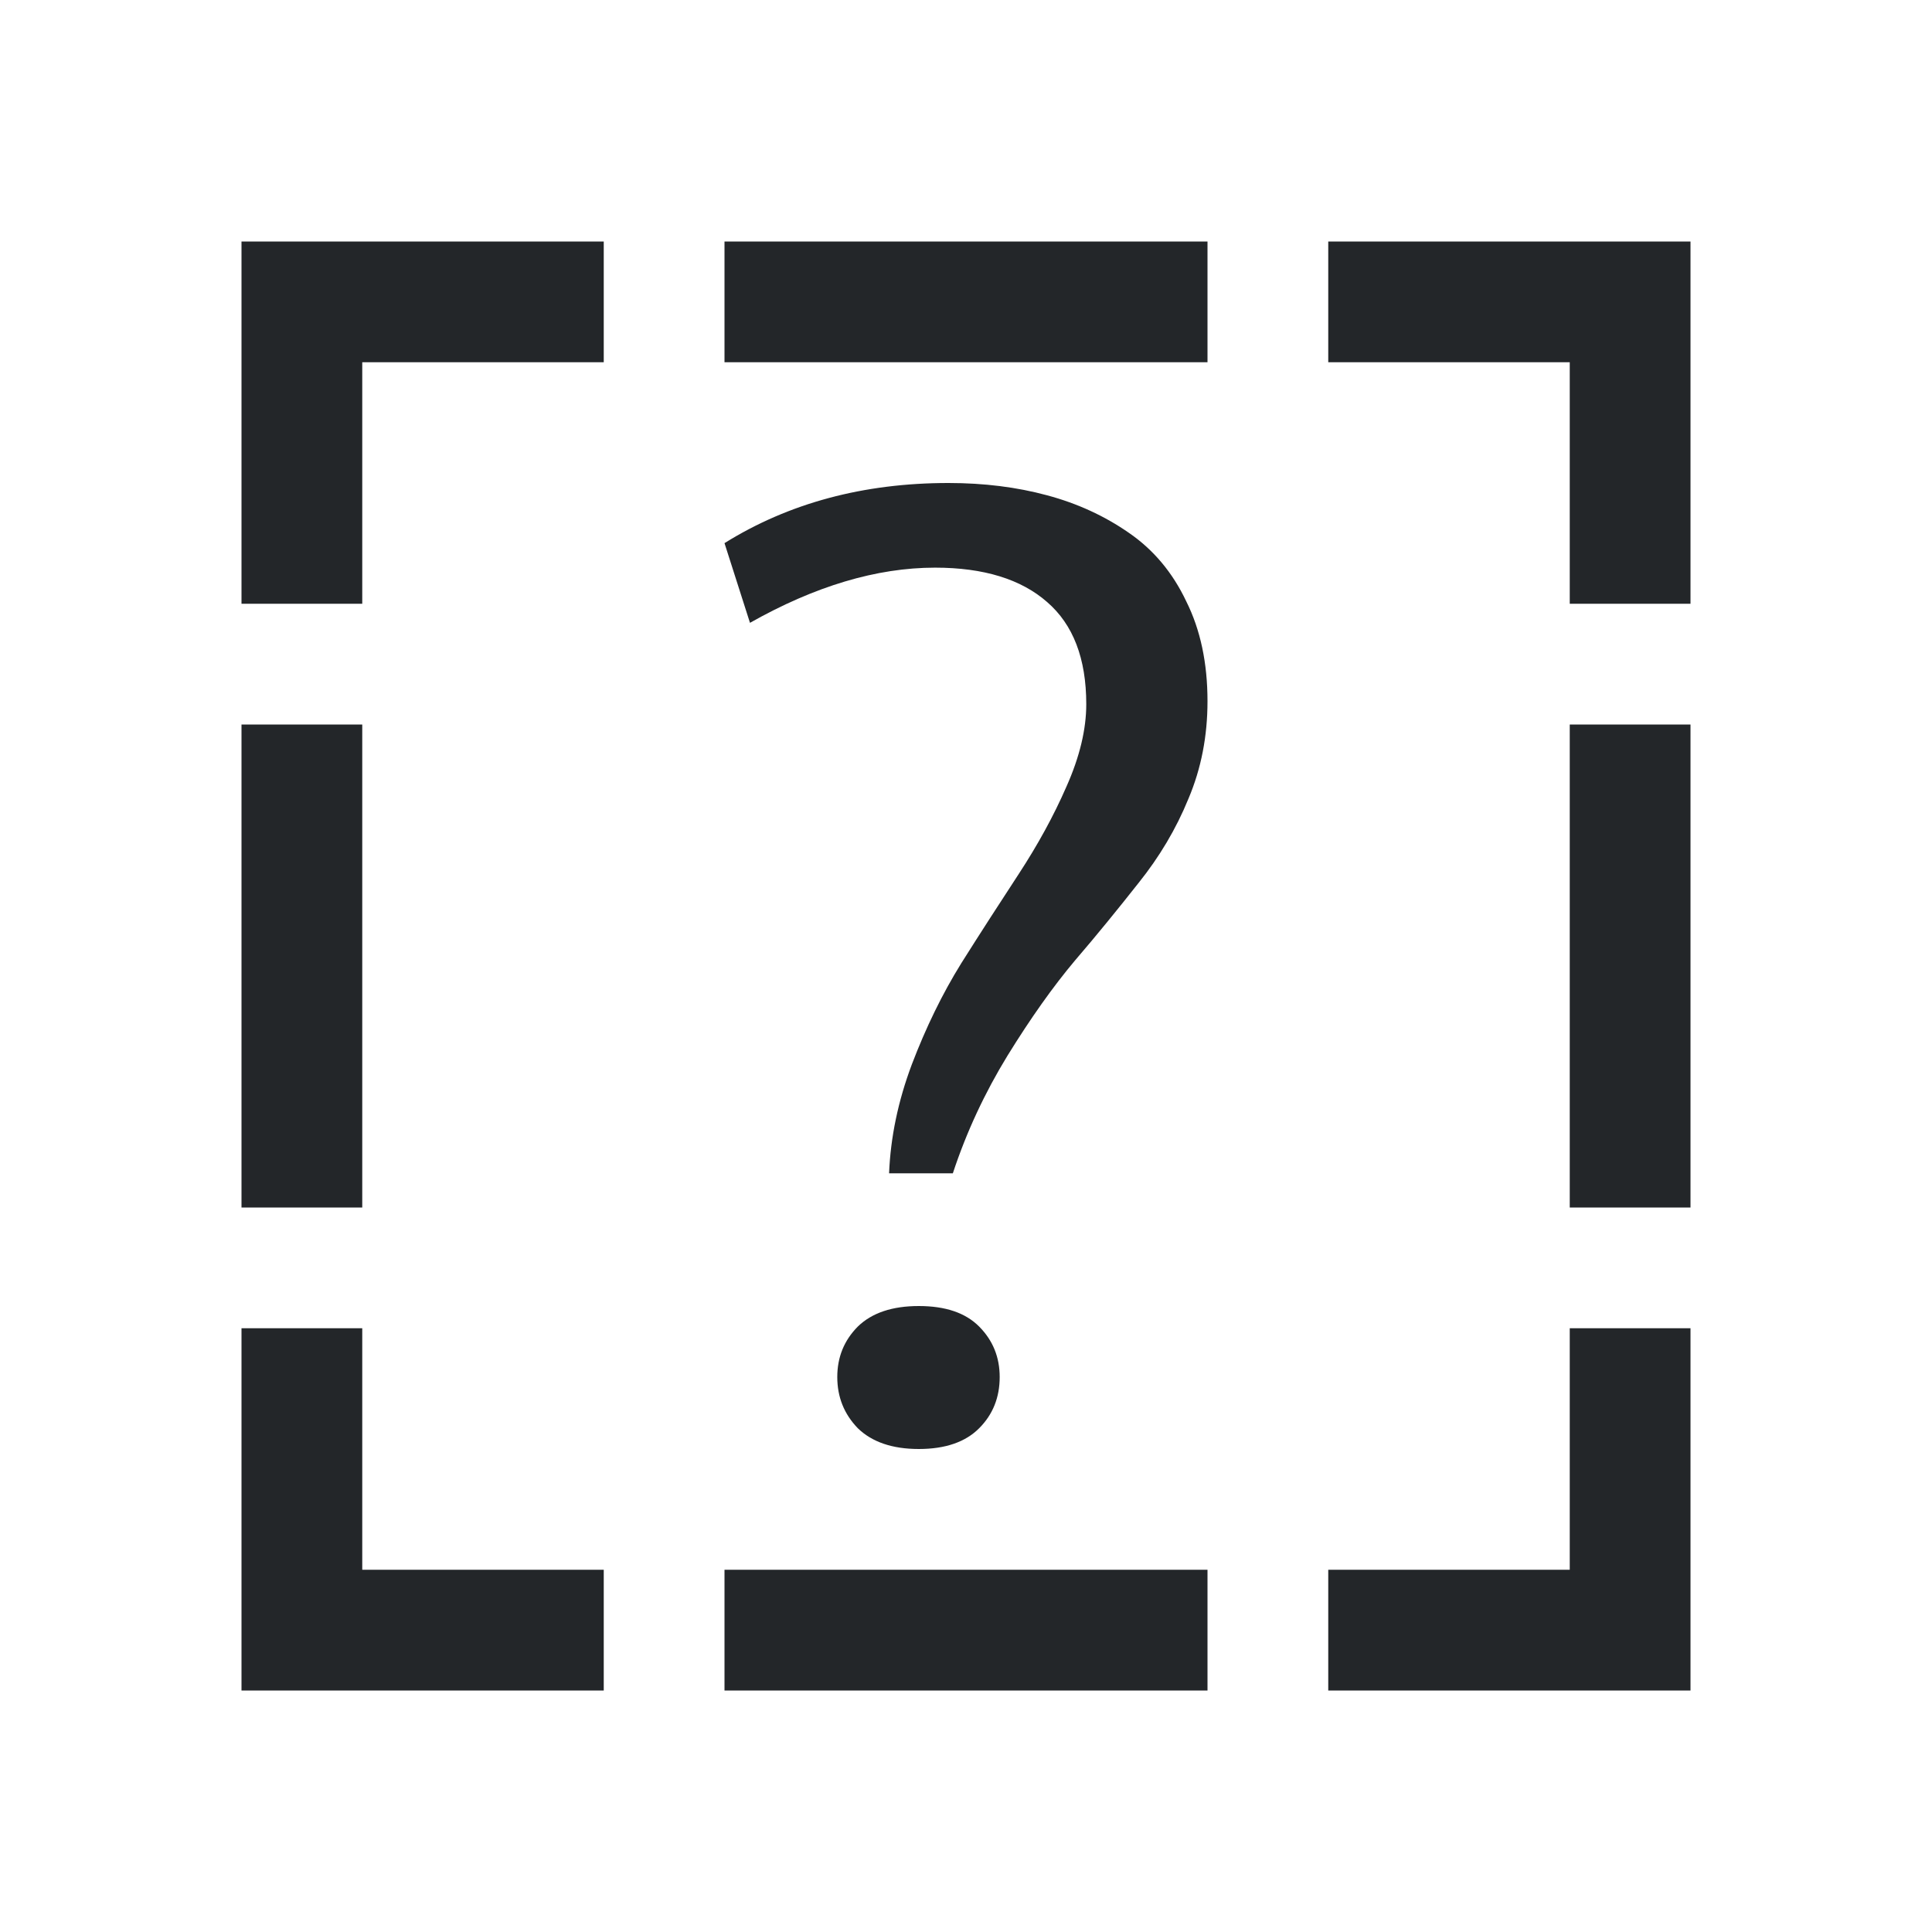
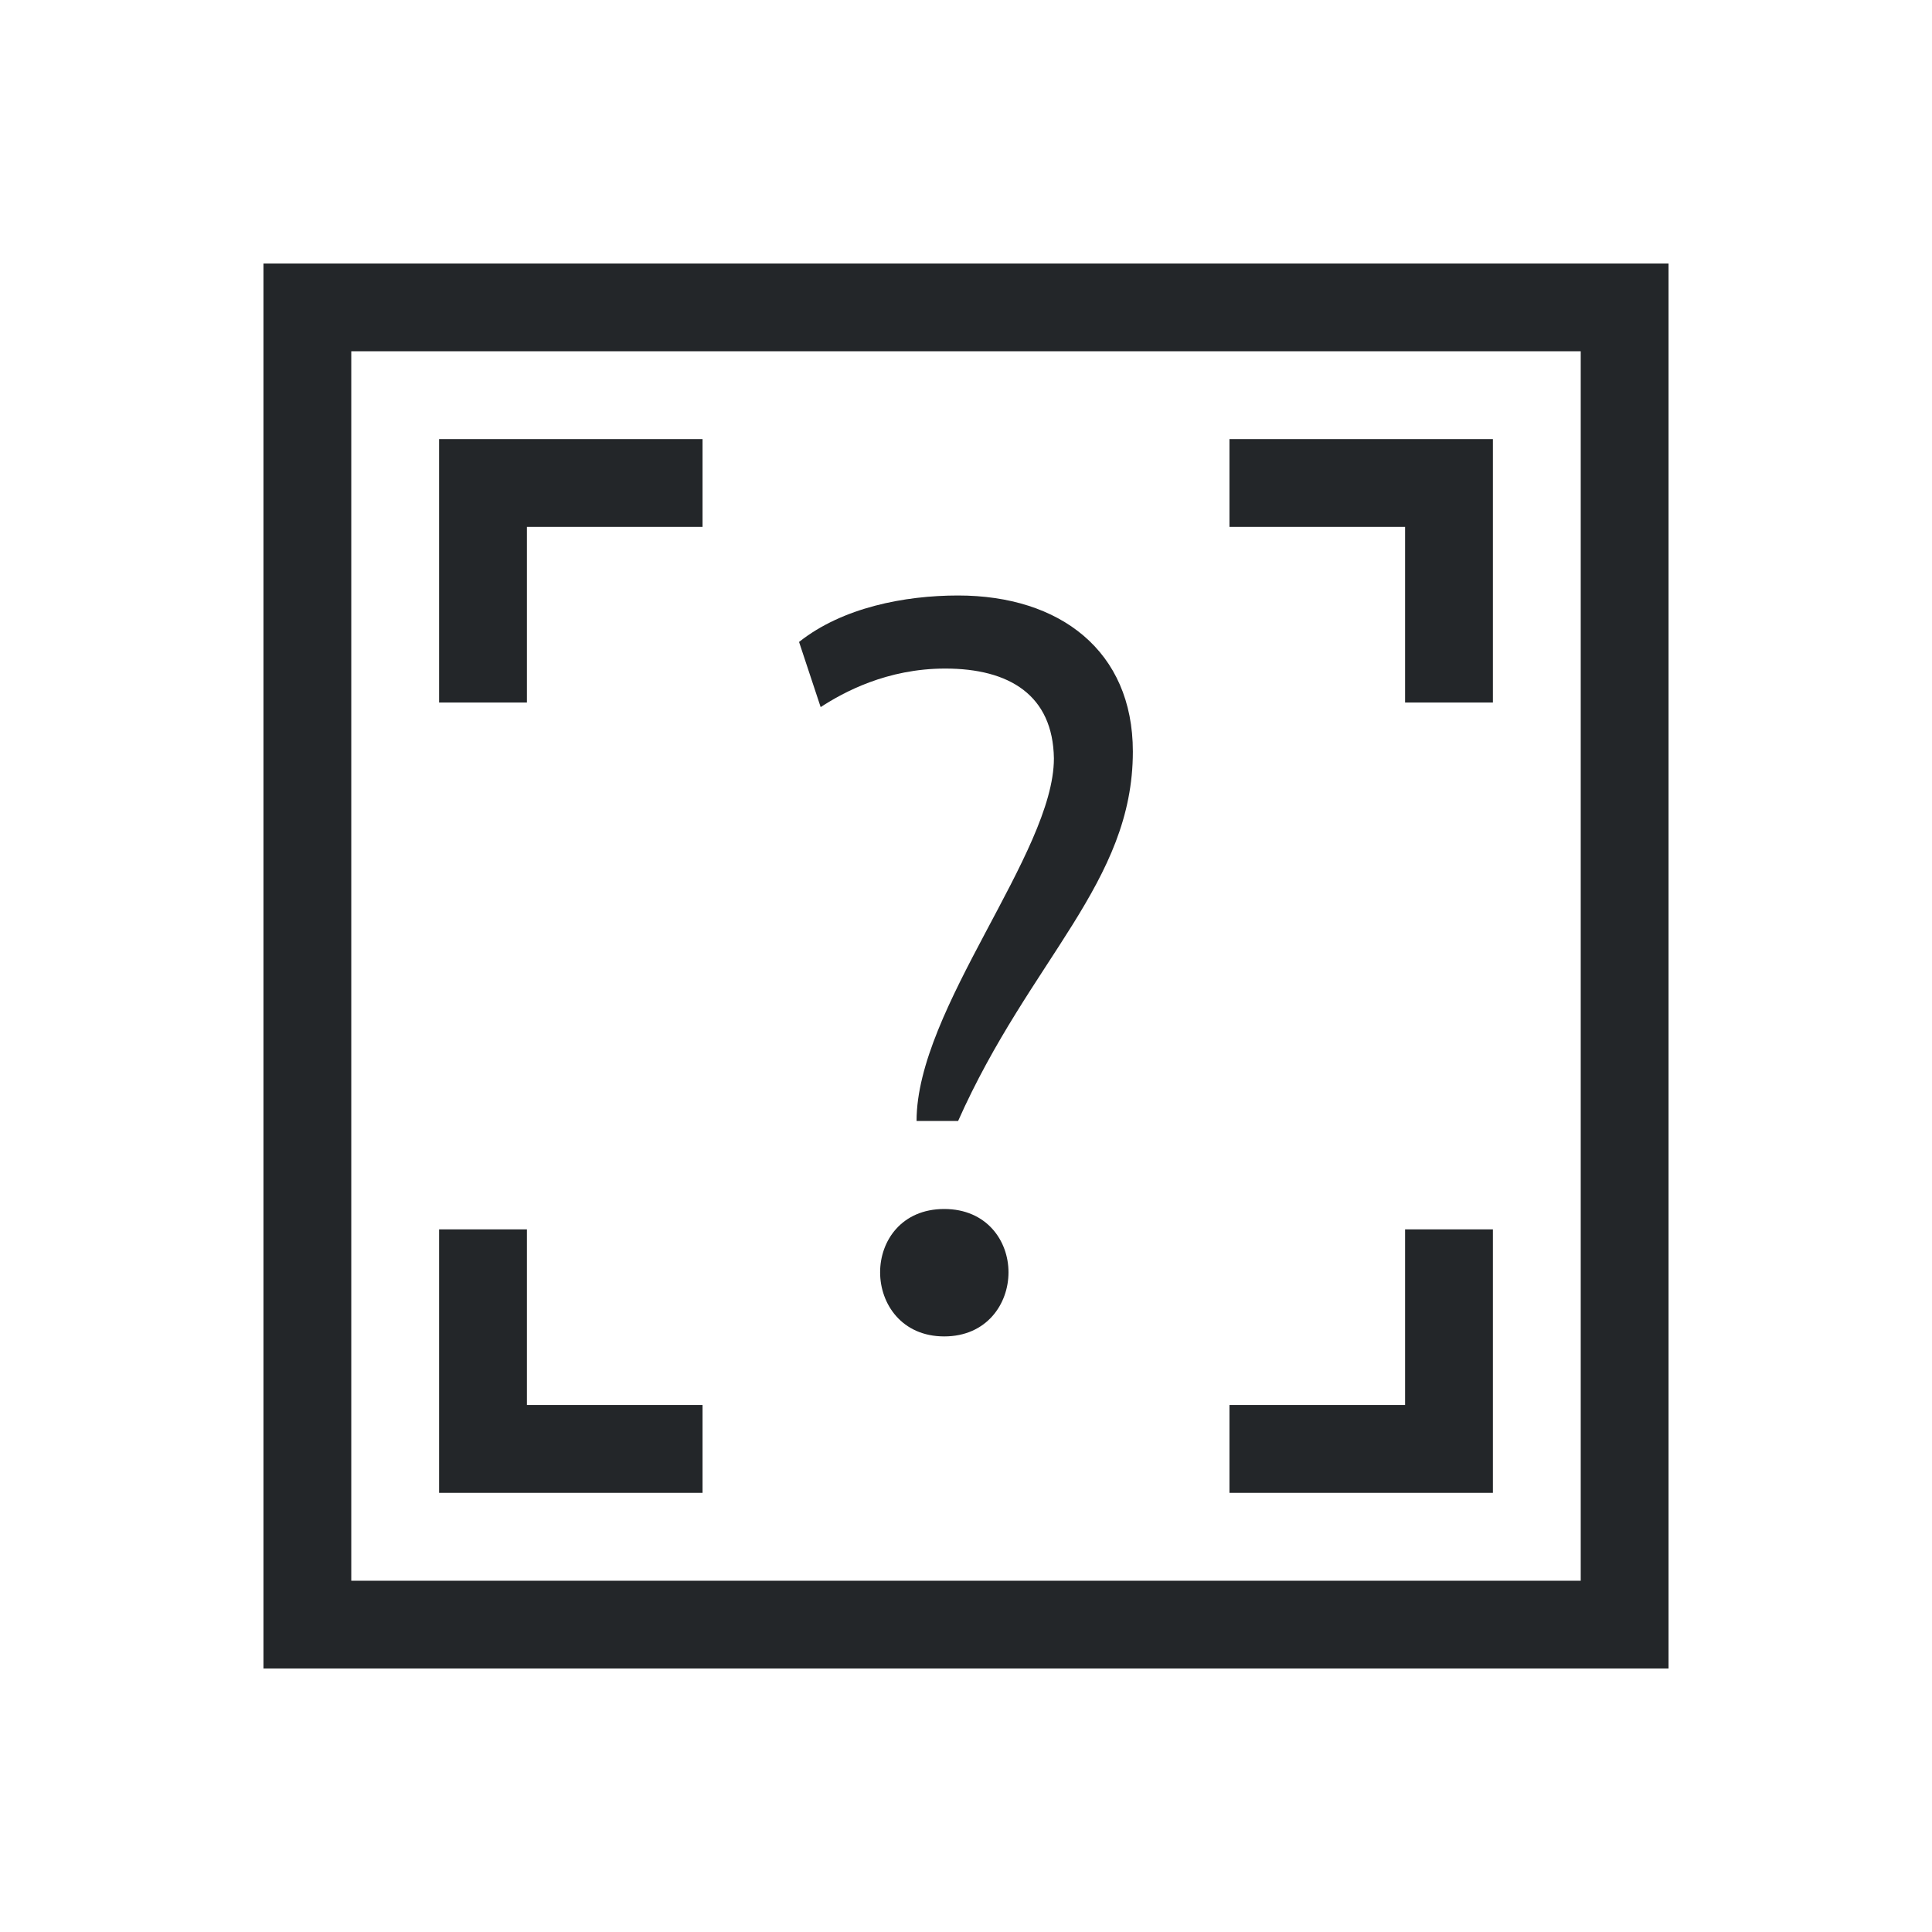
- <svg xmlns="http://www.w3.org/2000/svg" viewBox="0 0 16 16">
+ <svg xmlns="http://www.w3.org/2000/svg" viewBox="0 0 22 22">
  <defs id="defs3051">
    <style type="text/css" id="current-color-scheme">
      .ColorScheme-Text {
        color:#232629;
      }
      </style>
  </defs>
-   <path style="fill:currentColor;fill-opacity:1;stroke:none" d="M 2 2 L 2 5 L 3 5 L 3 3 L 5 3 L 5 2 L 2 2 z M 6 2 L 6 3 L 10 3 L 10 2 L 6 2 z M 11 2 L 11 3 L 13 3 L 13 5 L 14 5 L 14 2 L 11 2 z M 7.855 4 C 7.151 4 6.533 4.166 6 4.498 L 6.211 5.158 C 6.747 4.855 7.259 4.701 7.744 4.701 C 8.147 4.701 8.457 4.797 8.672 4.986 C 8.887 5.172 8.996 5.453 8.996 5.832 C 8.996 6.039 8.942 6.267 8.832 6.514 C 8.726 6.757 8.594 6.997 8.438 7.236 C 8.281 7.476 8.121 7.723 7.961 7.977 C 7.804 8.23 7.668 8.509 7.551 8.816 C 7.437 9.12 7.375 9.42 7.363 9.717 L 7.891 9.717 C 8.004 9.374 8.156 9.049 8.344 8.742 C 8.536 8.431 8.722 8.169 8.902 7.955 C 9.086 7.741 9.261 7.525 9.43 7.311 C 9.602 7.096 9.74 6.865 9.842 6.615 C 9.948 6.365 10 6.096 10 5.807 C 10 5.492 9.942 5.216 9.824 4.98 C 9.711 4.741 9.551 4.551 9.348 4.412 C 9.148 4.273 8.922 4.169 8.672 4.102 C 8.421 4.034 8.149 4 7.855 4 z M 2 6 L 2 10 L 3 10 L 3 6 L 2 6 z M 13 6 L 13 10 L 14 10 L 14 6 L 13 6 z M 7.609 10.816 C 7.39 10.816 7.221 10.872 7.104 10.986 C 6.99 11.101 6.934 11.24 6.934 11.404 C 6.934 11.569 6.99 11.71 7.104 11.828 C 7.221 11.942 7.39 12 7.609 12 C 7.829 12 7.996 11.942 8.109 11.828 C 8.223 11.714 8.279 11.572 8.279 11.404 C 8.279 11.24 8.223 11.101 8.109 10.986 C 7.996 10.872 7.829 10.816 7.609 10.816 z M 2 11 L 2 14 L 5 14 L 5 13 L 3 13 L 3 11 L 2 11 z M 13 11 L 13 13 L 11 13 L 11 14 L 14 14 L 14 11 L 13 11 z M 6 13 L 6 14 L 10 14 L 10 13 L 6 13 z " class="ColorScheme-Text" />
+   <path style="fill:currentColor;fill-opacity:1;stroke:none" d="m3 3v1 15h1 15v-1-15h-16m1 1h14v14h-14v-14m1 1v1 2h1v-2h2v-1h-3m9 0v1h2v2h1v-2-1h-3m-3.09 1.781c-.608 0-1.316.136-1.811.529l.246.742c.259-.169.754-.439 1.418-.439.731 0 1.227.303 1.238 1.023 0 1.08-1.564 2.846-1.564 4.129h.473c.821-1.845 1.99-2.711 1.99-4.207 0-1.147-.831-1.777-1.99-1.777m-.158 6.986c-.484 0-.73.361-.73.721 0 .36.247.73.73.73.484 0 .732-.37.732-.73 0-.36-.249-.721-.732-.721m-5.752.232v2 1h3v-1h-2v-2h-1m11 0v2h-2v1h3v-1-2h-1" class="ColorScheme-Text" />
</svg>
